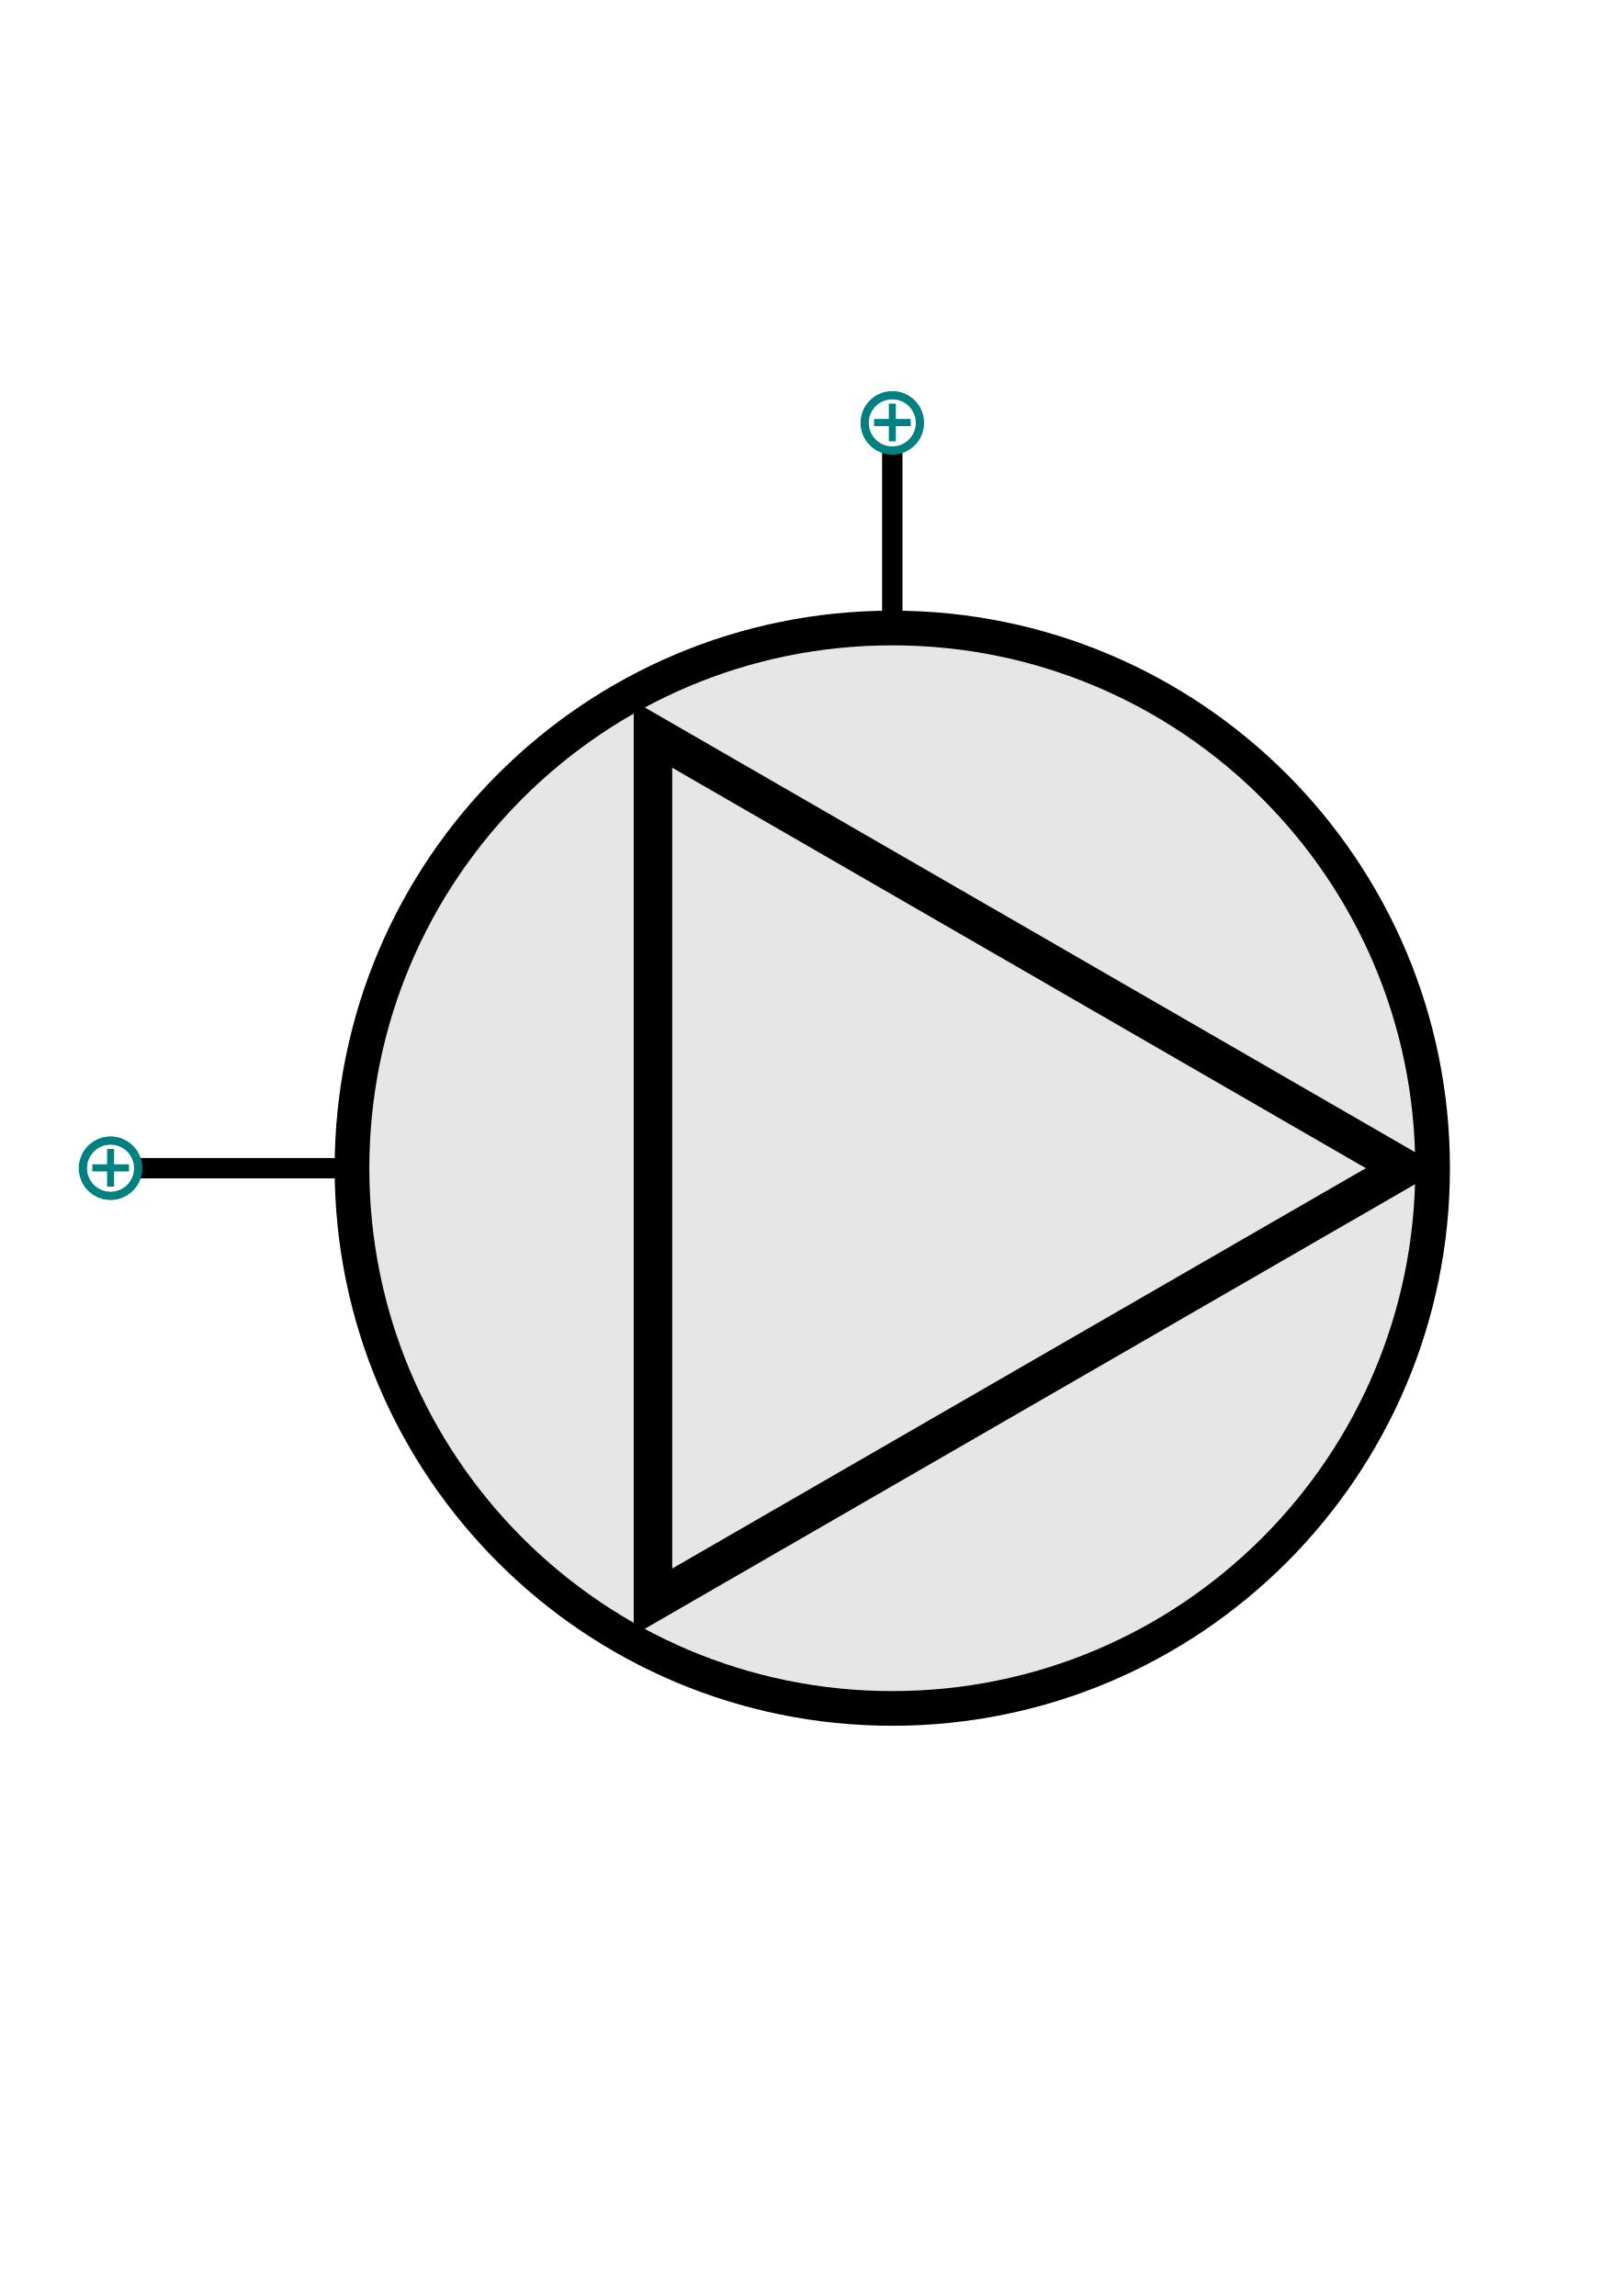
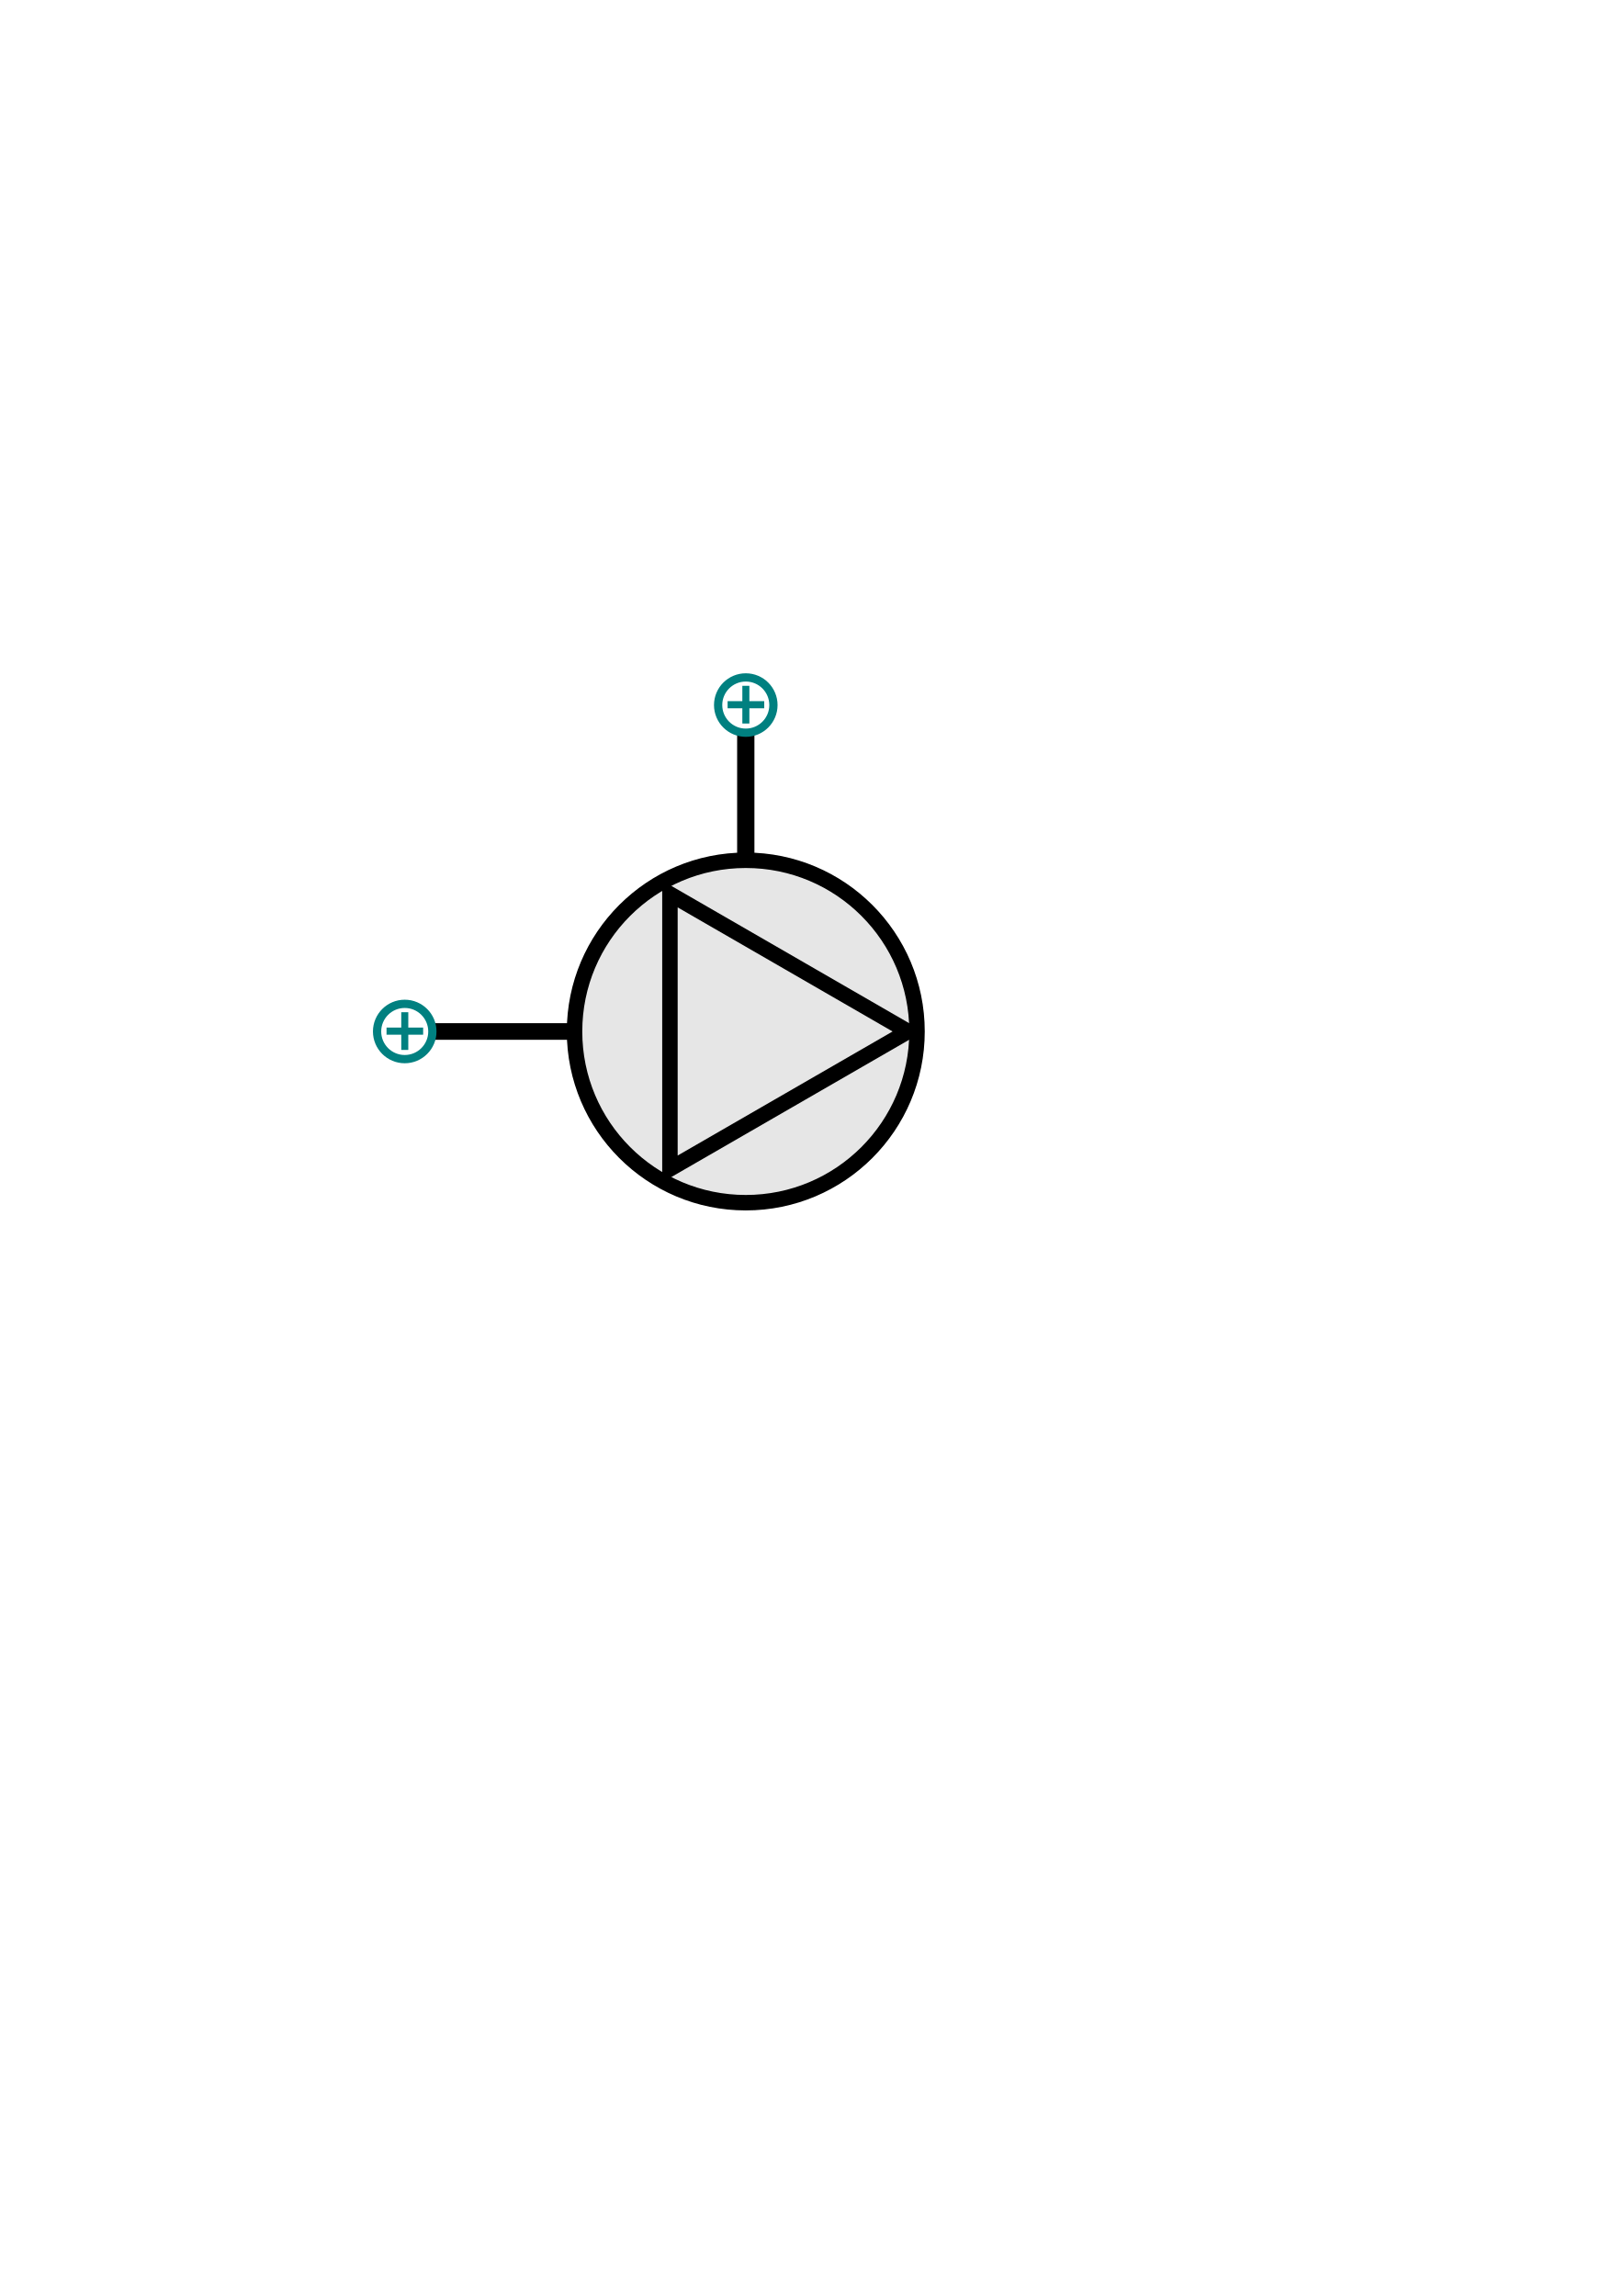
<svg xmlns="http://www.w3.org/2000/svg" width="210mm" height="297mm" viewBox="0 0 210 297" version="1.1" id="svg1">
  <defs id="defs1" />
  <g id="layer1">
-     <circle style="fill:#e6e6e6;fill-opacity:1;stroke:#000000;stroke-width:4.486;stroke-dasharray:none;stroke-opacity:1" id="path1316" cx="115.404" cy="151.114" r="69.88" />
-     <path style="fill:#e6e6e6;fill-opacity:1;stroke:#000000;stroke-width:0.572;stroke-dasharray:none;stroke-opacity:1" id="path1317" d="m 101.625,44.634 -5.583,3.223 -5.583,3.223 10e-7,-6.447 -10e-7,-6.447 5.583,3.223 z" transform="matrix(8.702384,0,0,8.702384,-702.7574,-237.3103)" />
-     <path style="fill:#e6e6e6;fill-opacity:1;stroke:#000000;stroke-width:2.636;stroke-dasharray:none;stroke-opacity:1" d="M 45.524,151.114 H 17.872" id="path1318" />
-     <path style="fill:#e6e6e6;fill-opacity:1;stroke:#000000;stroke-width:2.636;stroke-dasharray:none;stroke-opacity:1" d="M 115.404,81.234 V 58.276" id="path1319" />
-     <circle style="fill:none;stroke:#008080;stroke-width:1.068;stroke-dasharray:none" id="path116" cx="115.404" cy="54.7" r="3.576" />
-     <text xml:space="preserve" style="font-size:9.532px;font-family:'Open Sans';-inkscape-font-specification:'Open Sans, Normal';writing-mode:lr-tb;direction:ltr;fill:#008080;stroke:#008080;stroke-width:0.267;stroke-dasharray:none" x="112.701" y="58.015" id="text118">
-       <tspan id="tspan118" style="fill:#008080;stroke:#008080;stroke-width:0.267;stroke-dasharray:none" x="112.701" y="58.015">+</tspan>
+     <circle style="fill:#e6e6e6;fill-opacity:1;stroke:#000000;stroke-width:2;stroke-dasharray:none;stroke-opacity:1" id="path1316" cx="96.455" cy="133.428" r="22.147" />
+     <path style="fill:#e6e6e6;fill-opacity:1;stroke:#000000;stroke-width:0.725;stroke-dasharray:none;stroke-opacity:1" id="path1317" d="m 101.625,44.634 -5.583,3.223 -5.583,3.223 10e-7,-6.447 -10e-7,-6.447 5.583,3.223 z" transform="matrix(2.757986,0,0,2.757986,-162.8391,10.32792)" />
+     <path style="fill:#e6e6e6;fill-opacity:1;stroke:#000000;stroke-width:2.149;stroke-dasharray:none;stroke-opacity:1" d="M 74.308,133.428 H 55.921" id="path1318" />
+     <path style="fill:#e6e6e6;fill-opacity:1;stroke:#000000;stroke-width:2.235;stroke-dasharray:none;stroke-opacity:1" d="M 96.455,111.282 V 94.78" id="path1319" />
+     <circle style="fill:none;stroke:#008080;stroke-width:1.068;stroke-dasharray:none" id="path116" cx="96.455" cy="91.204" r="3.576" />
+     <text xml:space="preserve" style="font-size:9.532px;font-family:'Open Sans';-inkscape-font-specification:'Open Sans, Normal';writing-mode:lr-tb;direction:ltr;fill:#008080;stroke:#008080;stroke-width:0.267;stroke-dasharray:none" x="93.753" y="94.52" id="text118">
+       <tspan id="tspan118" style="fill:#008080;stroke:#008080;stroke-width:0.267;stroke-dasharray:none" x="93.753" y="94.52">+</tspan>
    </text>
-     <circle style="fill:none;stroke:#008080;stroke-width:1.068;stroke-dasharray:none" id="path116-4" cx="14.296" cy="151.114" r="3.576" />
-     <text xml:space="preserve" style="font-size:9.532px;font-family:'Open Sans';-inkscape-font-specification:'Open Sans, Normal';writing-mode:lr-tb;direction:ltr;fill:#008080;stroke:#008080;stroke-width:0.267;stroke-dasharray:none" x="11.594" y="154.429" id="text118-0">
-       <tspan id="tspan118-3" style="fill:#008080;stroke:#008080;stroke-width:0.267;stroke-dasharray:none" x="11.594" y="154.429">+</tspan>
+     <circle style="fill:none;stroke:#008080;stroke-width:1.068;stroke-dasharray:none" id="path116-4" cx="52.345" cy="133.428" r="3.576" />
+     <text xml:space="preserve" style="font-size:9.532px;font-family:'Open Sans';-inkscape-font-specification:'Open Sans, Normal';writing-mode:lr-tb;direction:ltr;fill:#008080;stroke:#008080;stroke-width:0.267;stroke-dasharray:none" x="49.642" y="136.744" id="text118-0">
+       <tspan id="tspan118-3" style="fill:#008080;stroke:#008080;stroke-width:0.267;stroke-dasharray:none" x="49.642" y="136.744">+</tspan>
    </text>
  </g>
</svg>
